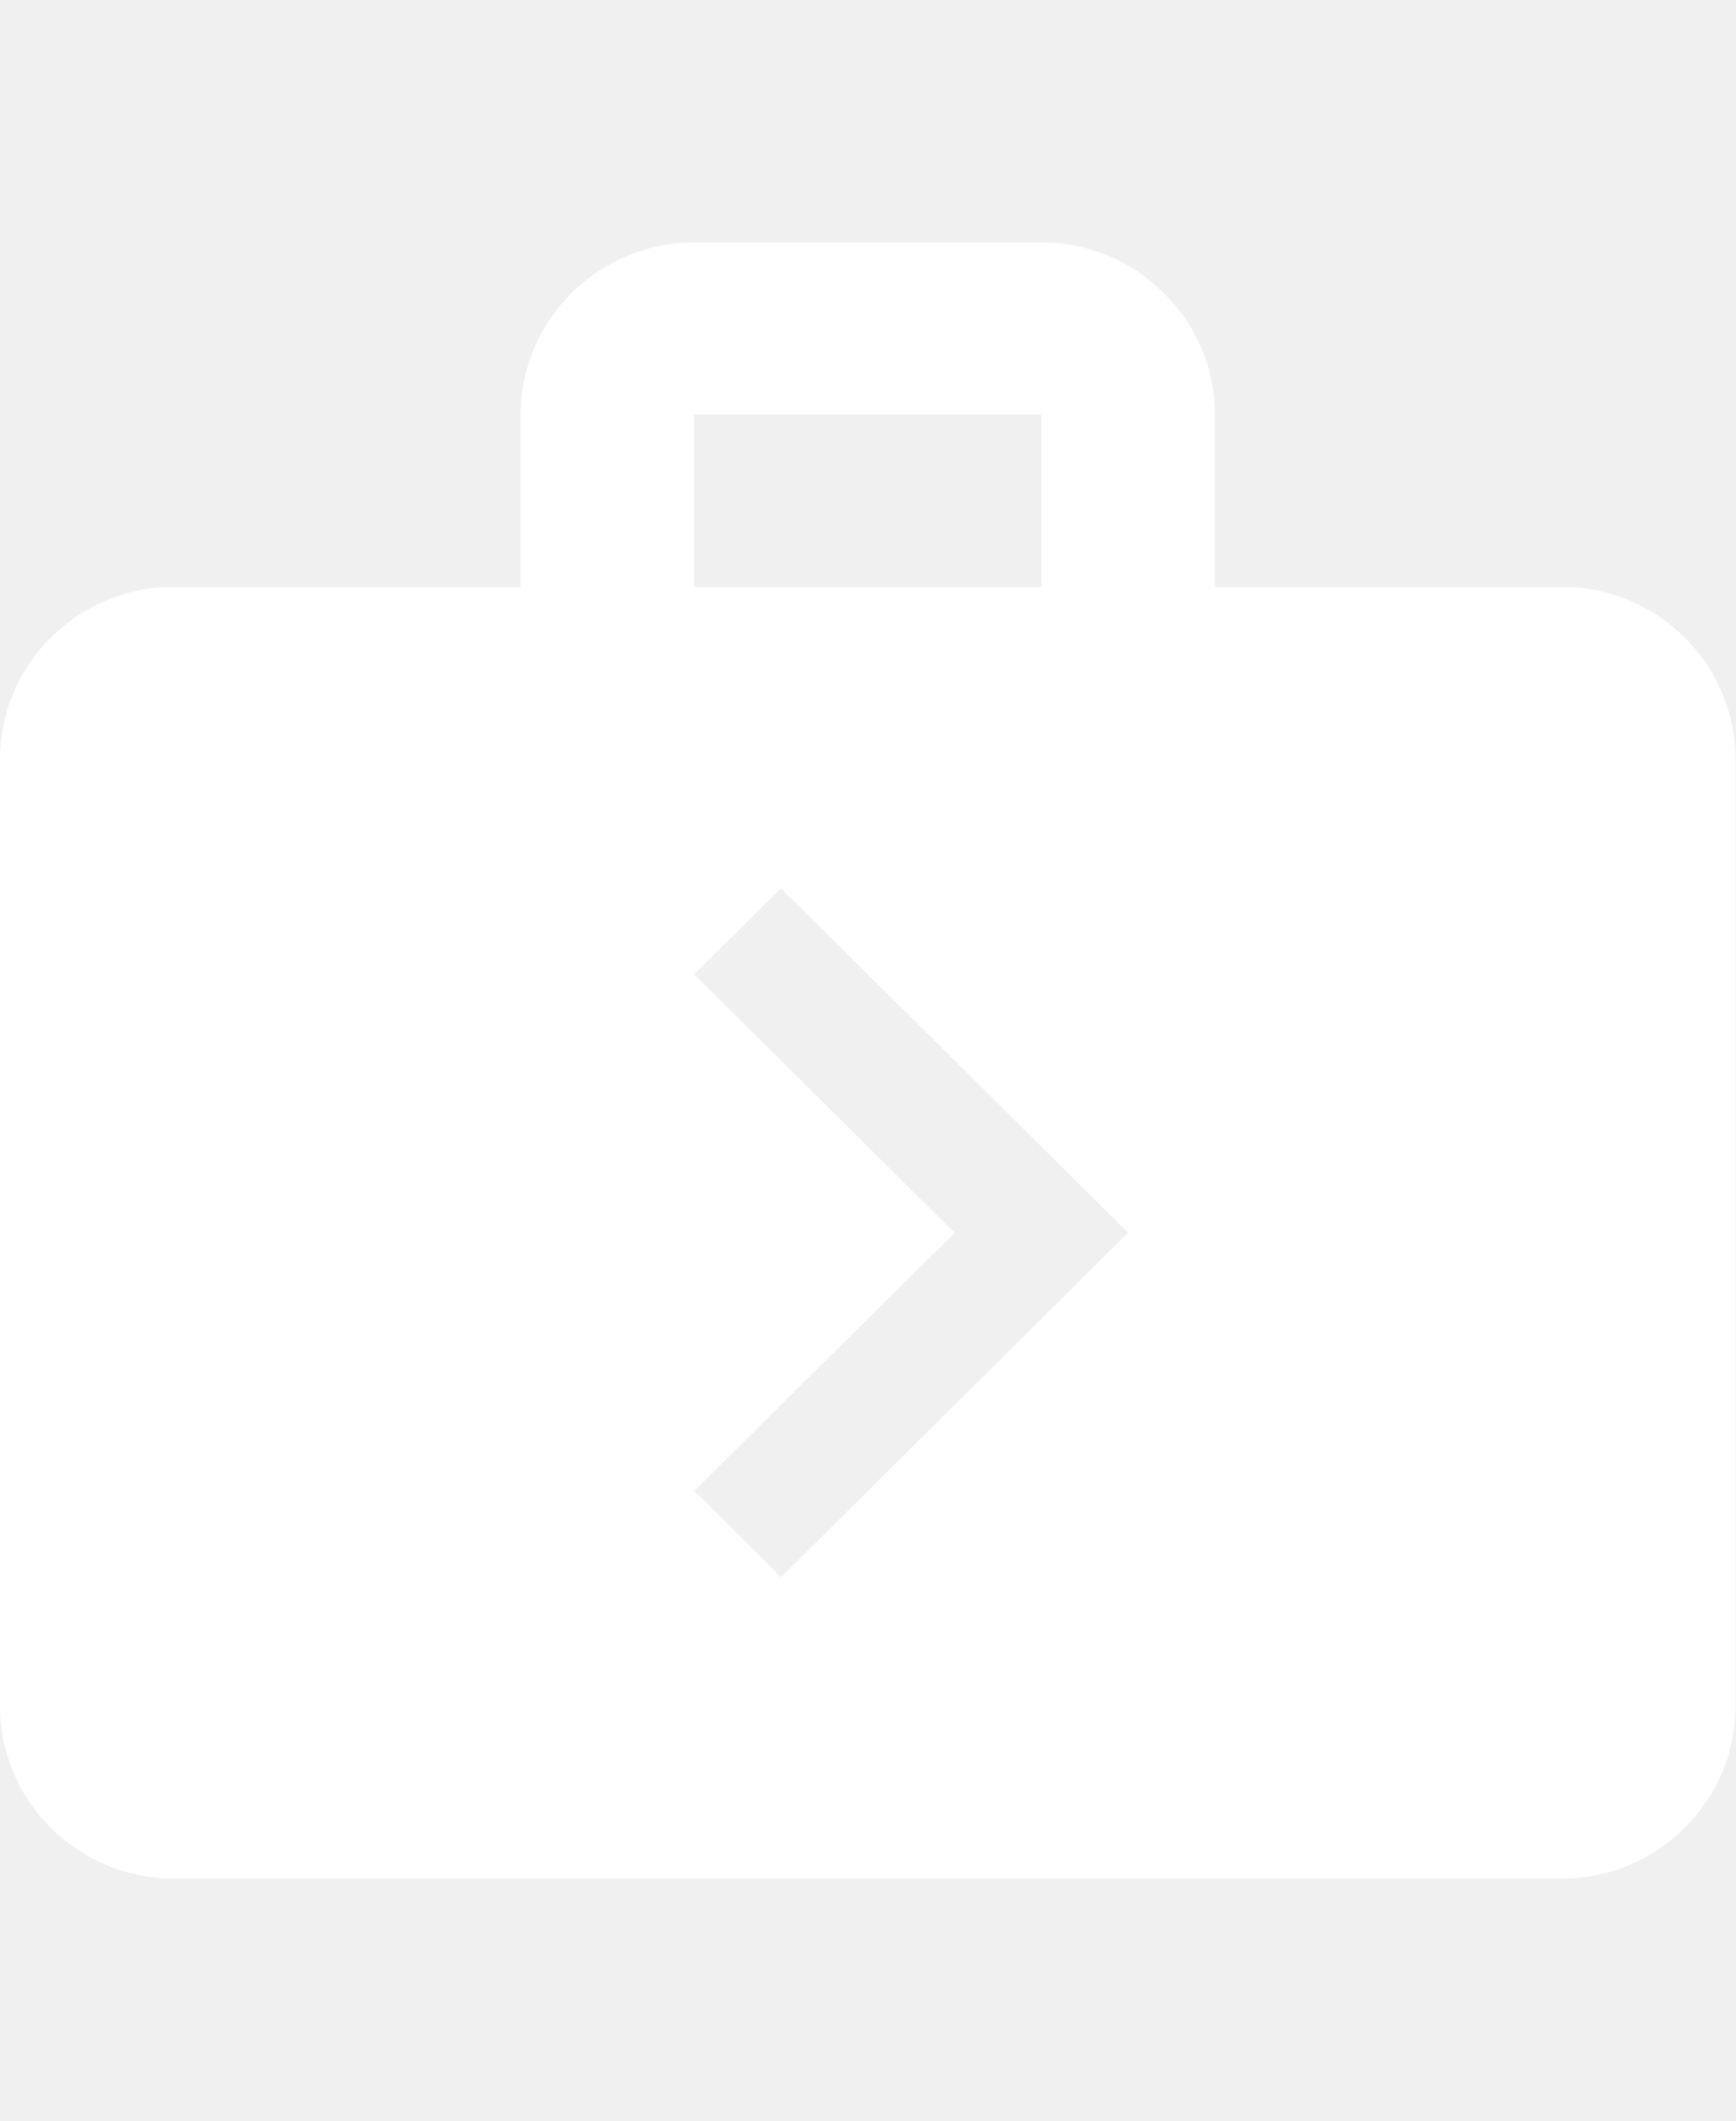
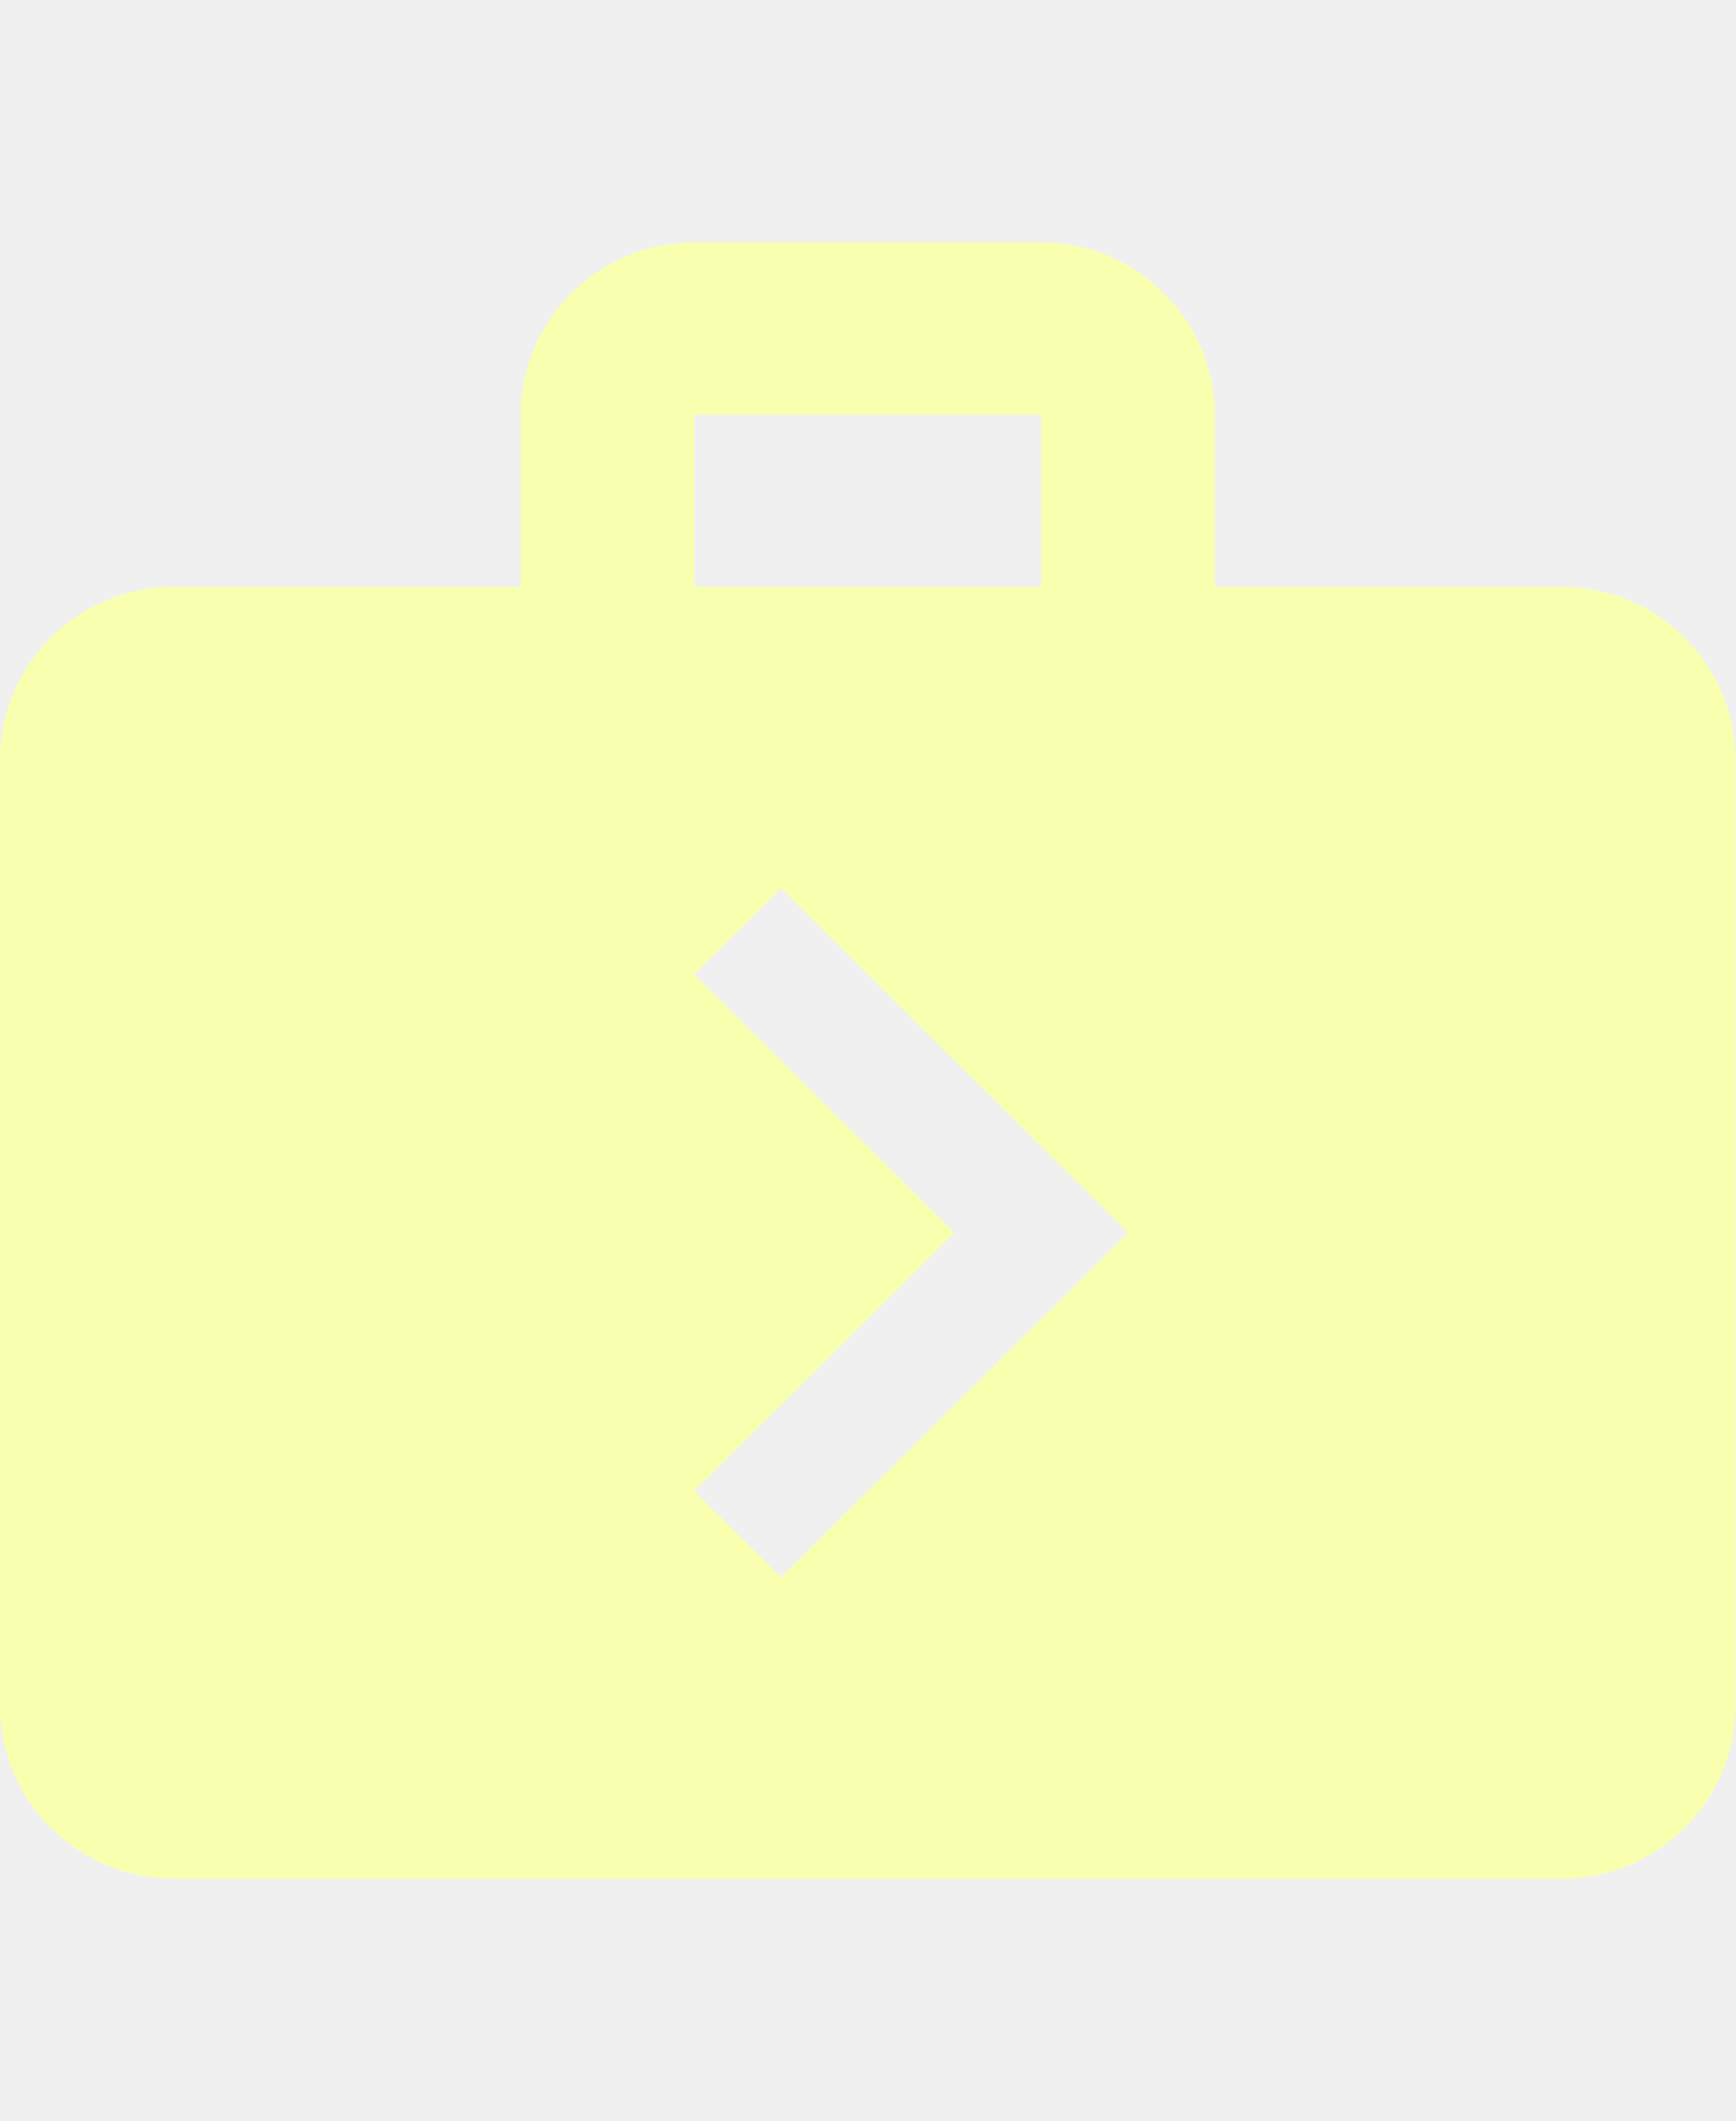
<svg xmlns="http://www.w3.org/2000/svg" width="27" height="33" viewBox="0 0 35 33" fill="none">
-   <path d="M31.5 6.947H24.5V3.474C24.5 2.518 24.115 1.65 23.468 1.025C22.837 0.382 21.962 0 21 0H14C12.075 0 10.5 1.563 10.5 3.474V6.947H3.5C1.575 6.947 0 8.511 0 10.421V29.526C0 31.437 1.575 33 3.5 33H31.5C33.425 33 35 31.437 35 29.526V10.421C35 8.511 33.425 6.947 31.5 6.947ZM14 3.474H21V6.947H14V3.474ZM15.75 26.921L14 25.184L19.25 19.974L14 14.763L15.75 13.026L22.75 19.974L15.75 26.921Z" fill="white" />
+   <path d="M31.5 6.947H24.5V3.474C24.5 2.518 24.115 1.65 23.468 1.025C22.837 0.382 21.962 0 21 0H14C12.075 0 10.5 1.563 10.5 3.474V6.947H3.5C1.575 6.947 0 8.511 0 10.421V29.526C0 31.437 1.575 33 3.5 33H31.5C33.425 33 35 31.437 35 29.526V10.421C35 8.511 33.425 6.947 31.5 6.947ZM14 3.474H21V6.947H14V3.474ZM15.75 26.921L14 25.184L19.25 19.974L14 14.763L15.75 13.026L22.75 19.974L15.75 26.921Z" fill="#f8ffaf" />
</svg>
